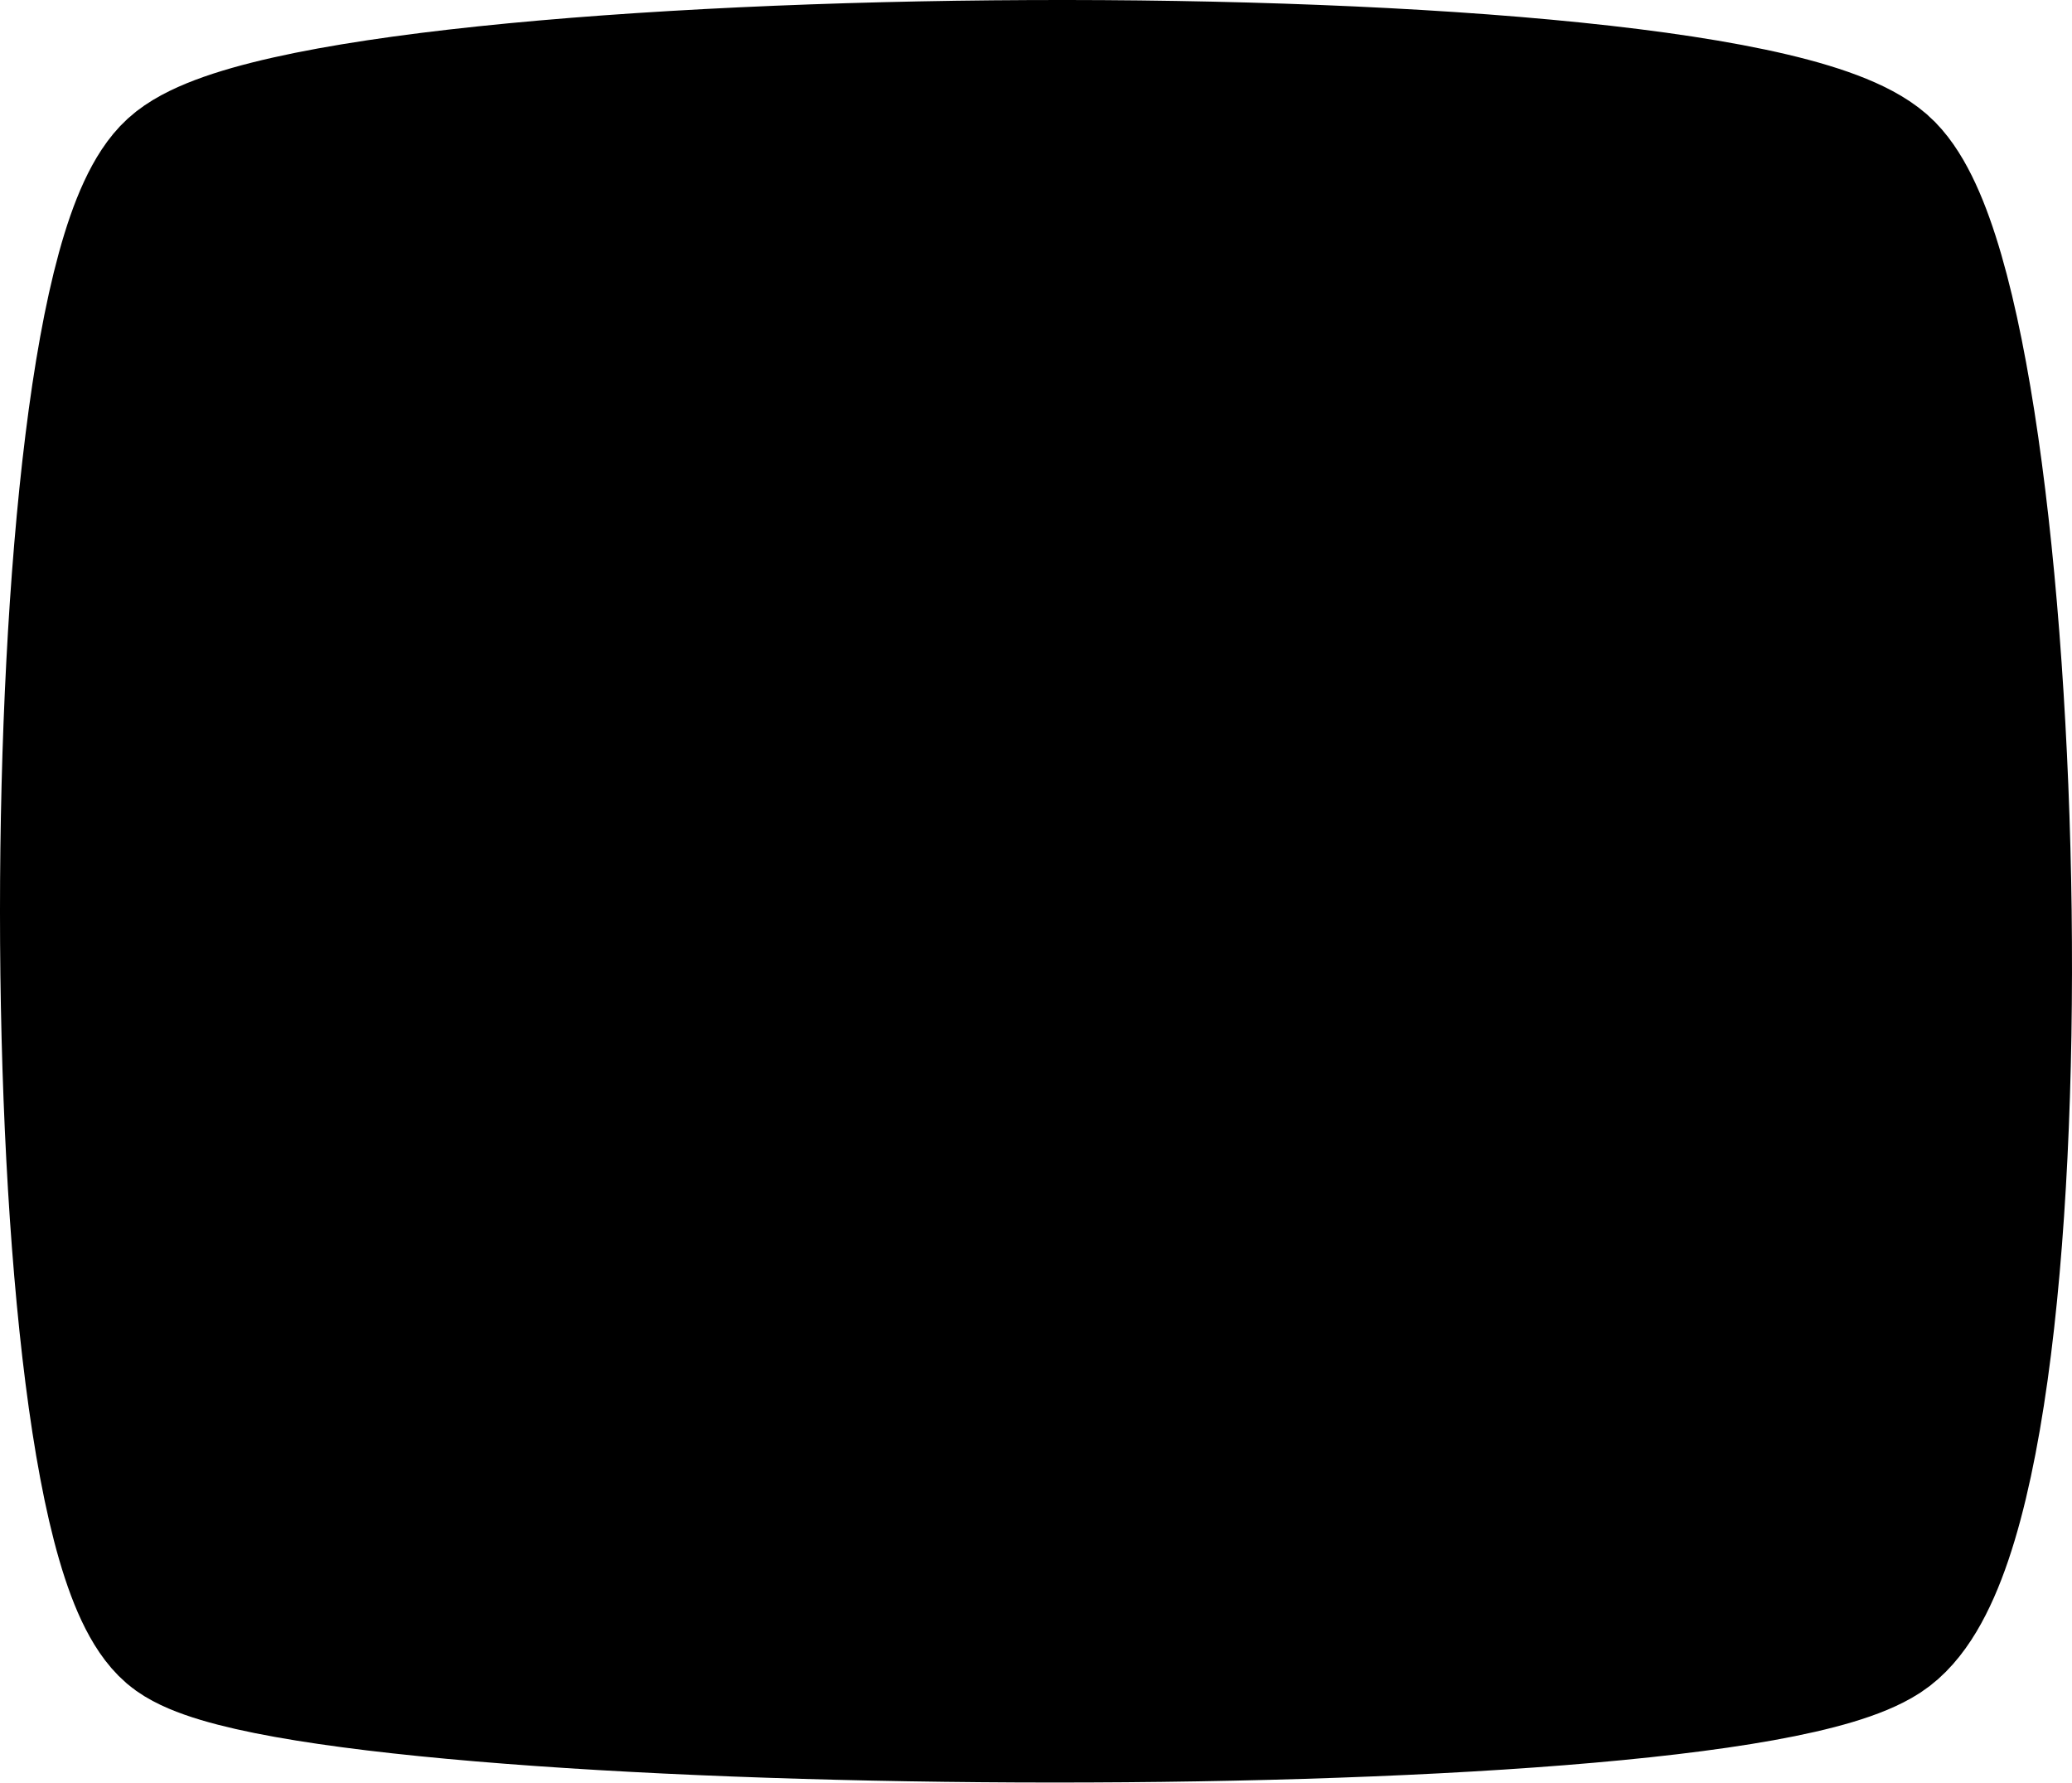
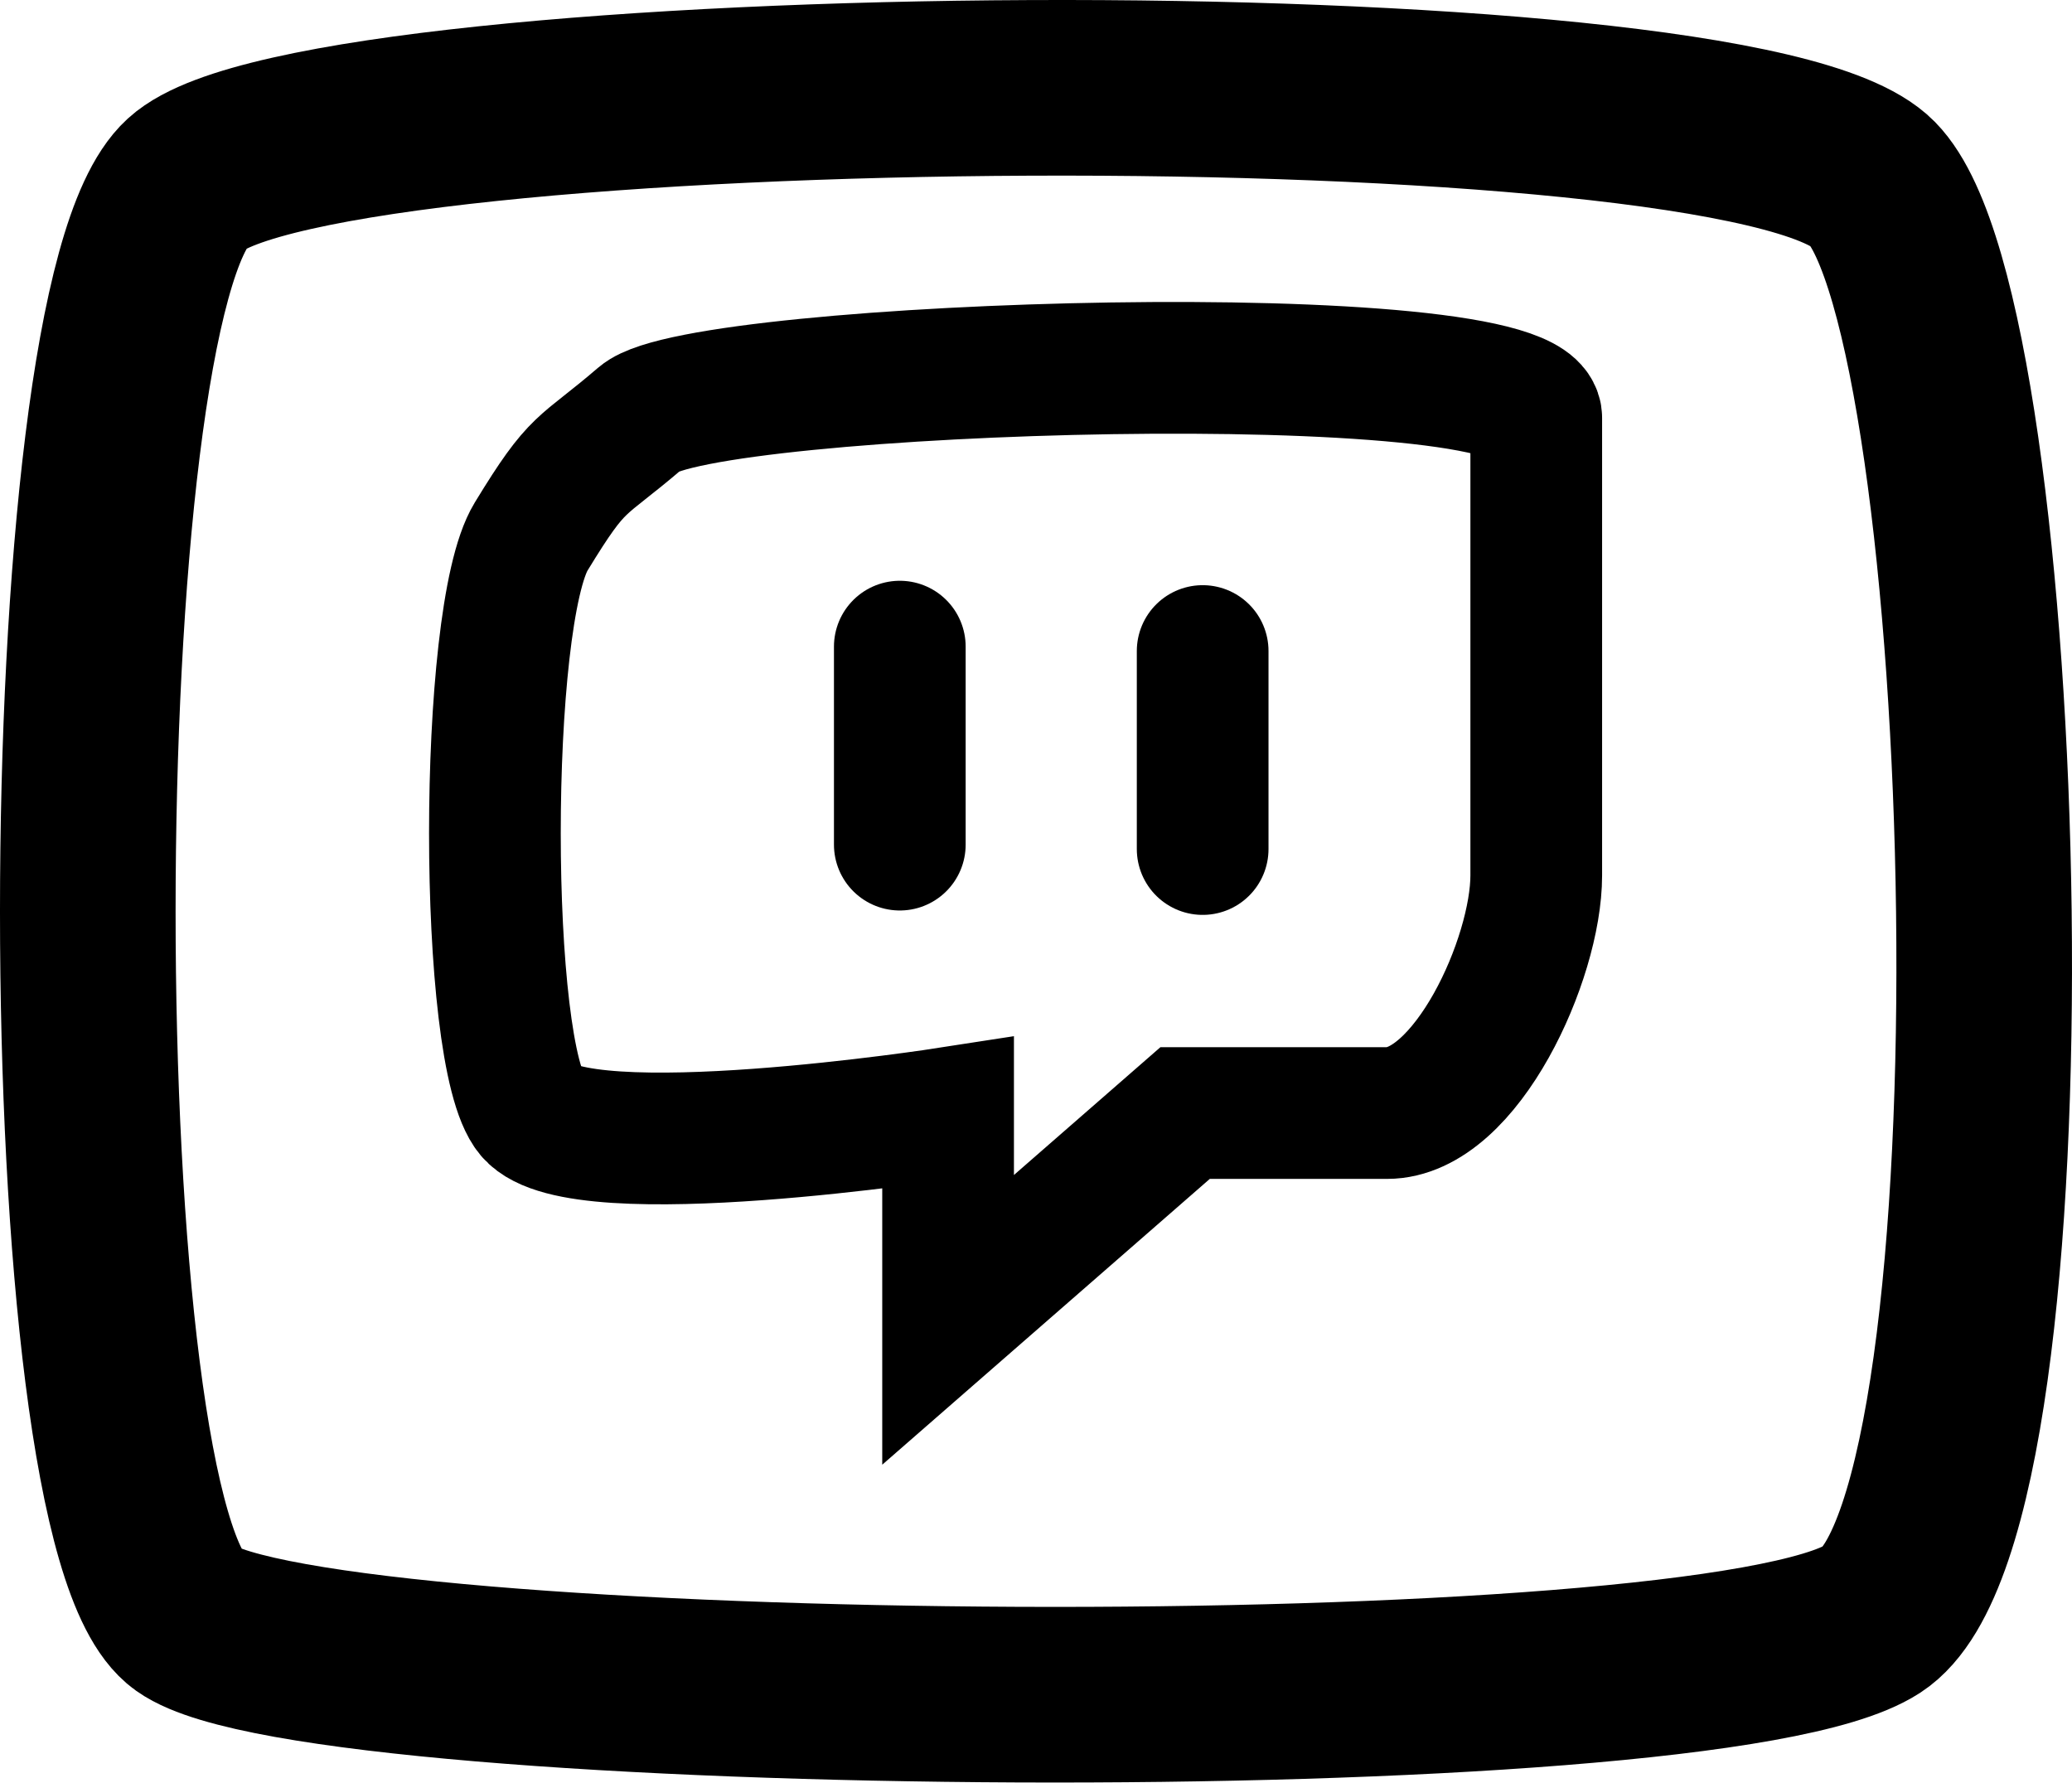
- <svg xmlns="http://www.w3.org/2000/svg" viewBox="0 0 472 406">
+ <svg xmlns="http://www.w3.org/2000/svg" viewBox="0 0 472 406" fill="none">
  <path d="M42.584 368.79C12.472 347.398 12.472 69.294 42.584 41.79C72.696 14.285 396.403 11.229 426.515 41.79C456.627 72.35 464.155 344.342 426.515 368.79C388.875 393.239 72.696 390.183 42.584 368.79Z" stroke="currentColor" stroke-width="40" stroke-linecap="round" />
  <path d="M120.987 122.225C109.989 140.265 109.989 240.486 120.987 253.515C131.986 266.544 215.974 253.515 215.974 253.515V300.619L269.967 253.515H315.961C333.958 253.515 349.956 218.437 349.956 199.395V95.165C349.956 77.126 159.982 83.139 145.984 95.165C131.986 107.192 131.986 104.185 120.987 122.225Z" stroke="currentColor" stroke-width="30" stroke-linecap="round" />
  <path d="M204.975 147.281V192.38" stroke="currentColor" stroke-width="30" stroke-linecap="round" />
  <path d="M273.965 148.283V193.382" stroke="currentColor" stroke-width="30" stroke-linecap="round" />
</svg>
